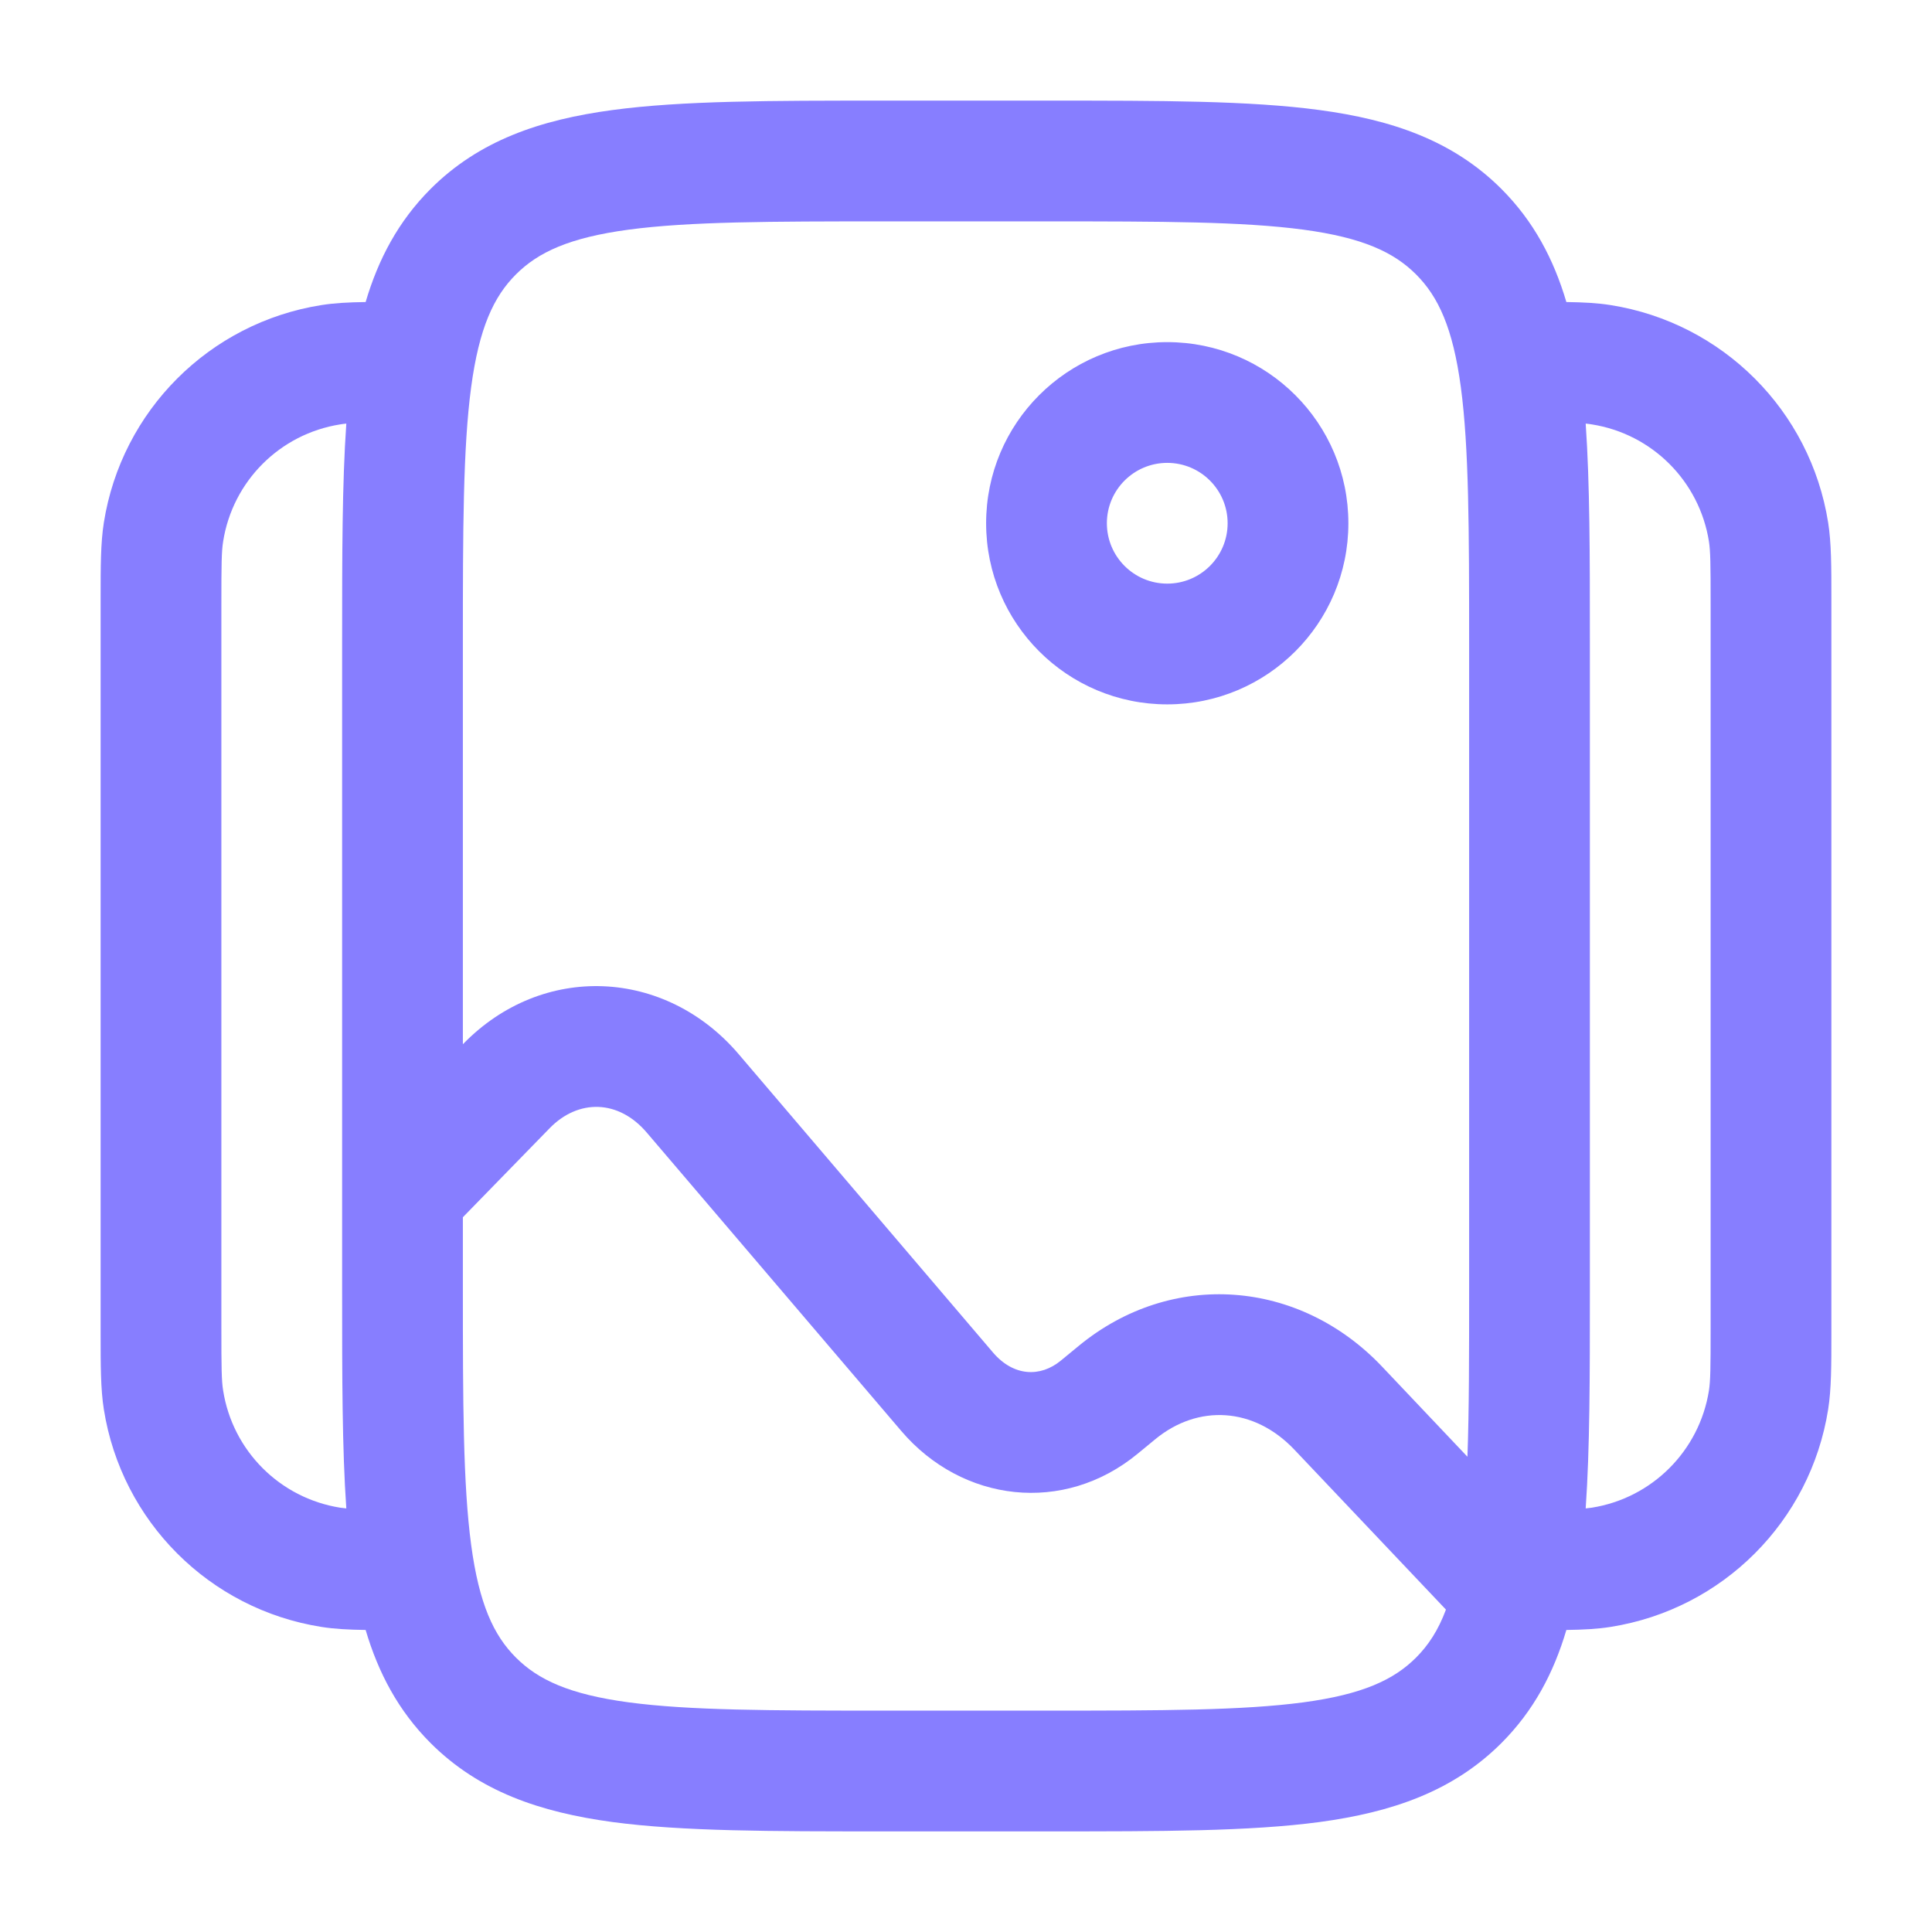
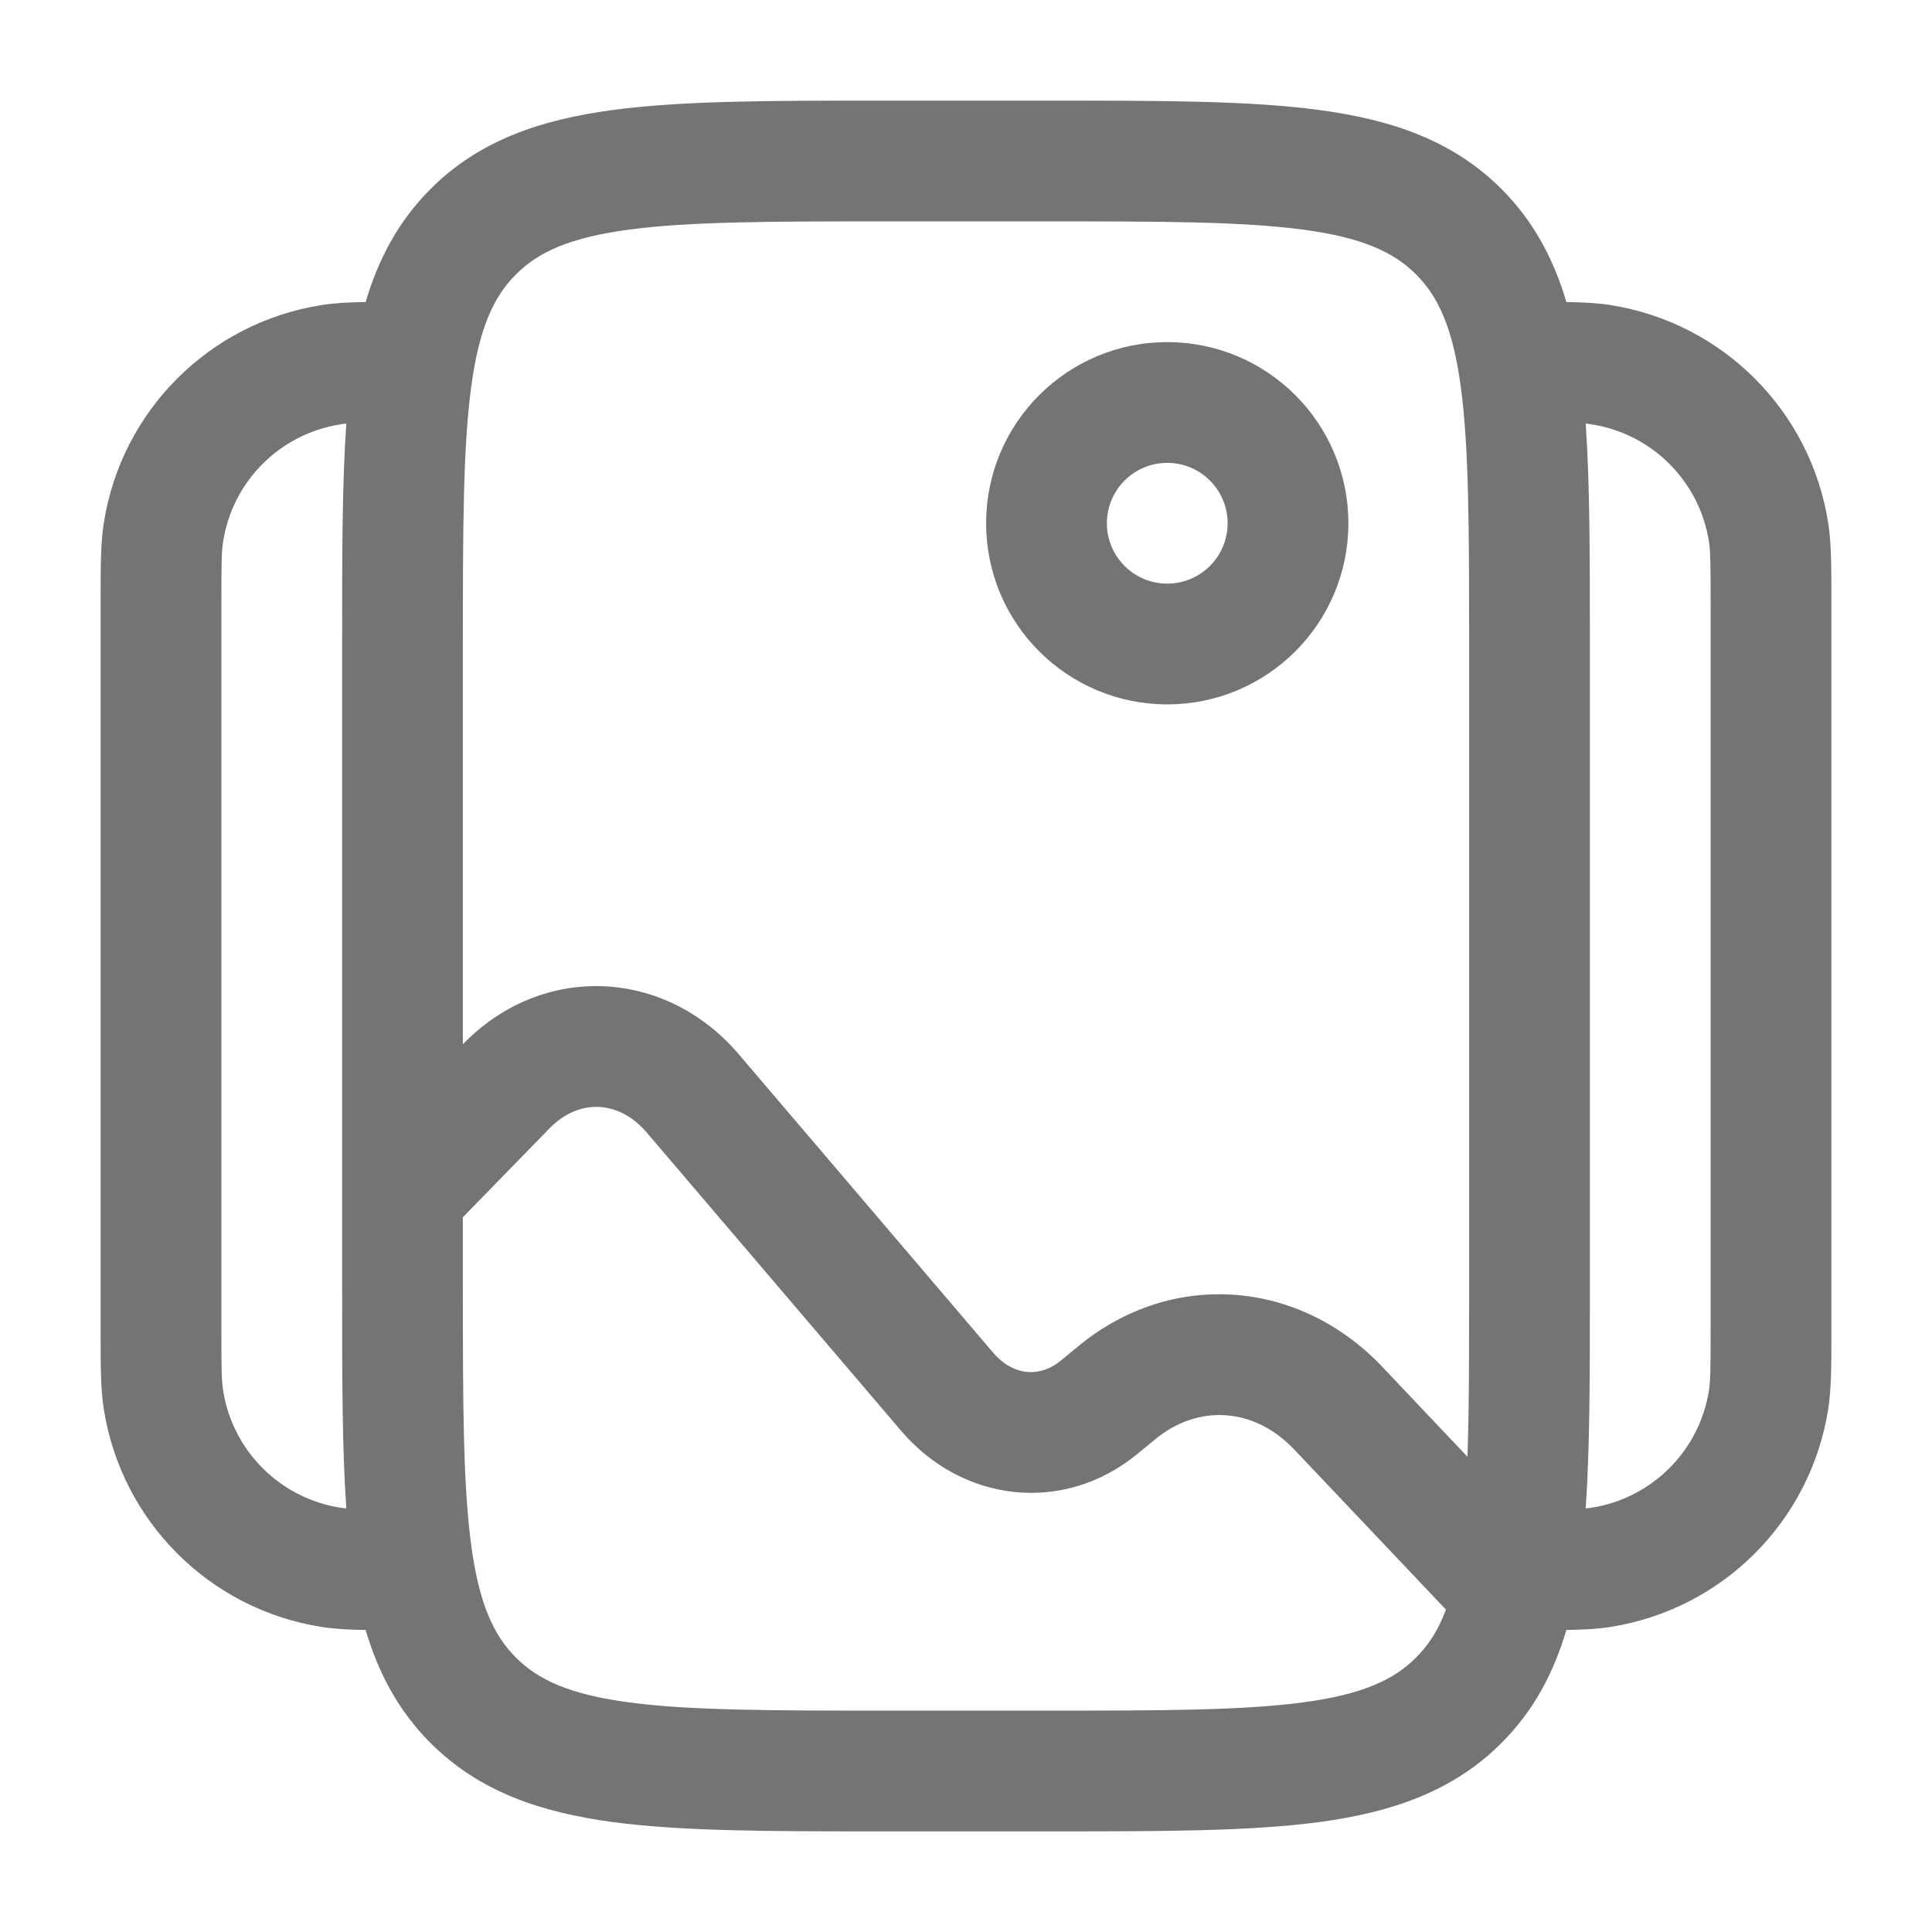
<svg xmlns="http://www.w3.org/2000/svg" width="24" height="24" viewBox="0 0 24 24" fill="none">
-   <path fill-rule="evenodd" clip-rule="evenodd" d="M10.945 1.25H13.055C14.422 1.25 15.525 1.25 16.392 1.367C17.292 1.488 18.05 1.746 18.652 2.348C19.052 2.749 19.3 3.218 19.458 3.752C19.669 3.755 19.846 3.764 20.008 3.79C21.399 4.01 22.49 5.101 22.71 6.492C22.75 6.745 22.75 7.034 22.75 7.435C22.75 7.457 22.75 7.478 22.75 7.5V16.5C22.75 16.522 22.75 16.544 22.75 16.565C22.75 16.966 22.75 17.255 22.71 17.508C22.49 18.899 21.399 19.99 20.008 20.21C19.846 20.236 19.669 20.245 19.458 20.248C19.3 20.782 19.052 21.251 18.652 21.652C18.05 22.254 17.292 22.512 16.392 22.634C15.525 22.75 14.422 22.75 13.055 22.75H10.945C9.578 22.75 8.475 22.75 7.608 22.634C6.708 22.512 5.95 22.254 5.348 21.652C4.948 21.251 4.7 20.782 4.542 20.248C4.331 20.245 4.154 20.236 3.992 20.21C2.601 19.99 1.51 18.899 1.29 17.508C1.25 17.255 1.25 16.966 1.25 16.565C1.25 16.544 1.25 16.522 1.25 16.5V7.5C1.25 7.478 1.25 7.457 1.25 7.435C1.25 7.034 1.25 6.745 1.29 6.492C1.51 5.101 2.601 4.01 3.992 3.79C4.154 3.764 4.331 3.755 4.542 3.752C4.7 3.218 4.948 2.749 5.348 2.348C5.95 1.746 6.708 1.488 7.608 1.367C8.475 1.25 9.578 1.25 10.945 1.25ZM4.302 5.262C4.274 5.265 4.249 5.268 4.226 5.272C3.477 5.39 2.89 5.977 2.772 6.726C2.752 6.848 2.75 7.007 2.75 7.5V16.5C2.75 16.993 2.752 17.152 2.772 17.274C2.89 18.023 3.477 18.61 4.226 18.729C4.249 18.732 4.274 18.735 4.302 18.738C4.25 17.989 4.25 17.099 4.25 16.055L4.25 14.817C4.25 14.816 4.25 14.816 4.25 14.815L4.25 7.945C4.25 6.901 4.25 6.011 4.302 5.262ZM5.75 15.121V16C5.75 17.435 5.752 18.436 5.853 19.192C5.952 19.926 6.132 20.314 6.409 20.591C6.686 20.868 7.074 21.048 7.808 21.147C8.563 21.248 9.565 21.25 11 21.25H13C14.435 21.25 15.437 21.248 16.192 21.147C16.926 21.048 17.314 20.868 17.591 20.591C17.743 20.439 17.866 20.253 17.962 19.995L16.08 18.009C15.577 17.478 14.882 17.442 14.352 17.878L14.132 18.059C13.216 18.814 11.955 18.666 11.195 17.775L8.034 14.069C7.684 13.658 7.185 13.649 6.828 14.015L5.75 15.121ZM18.229 18.096L17.169 16.977C16.141 15.892 14.555 15.767 13.398 16.721L13.178 16.902C12.923 17.112 12.59 17.099 12.336 16.802L9.176 13.095C8.264 12.026 6.739 11.957 5.754 12.968L5.75 12.972V8C5.75 6.565 5.752 5.563 5.853 4.808C5.952 4.074 6.132 3.686 6.409 3.409C6.686 3.132 7.074 2.952 7.808 2.853C8.563 2.752 9.565 2.75 11 2.75H13C14.435 2.75 15.437 2.752 16.192 2.853C16.926 2.952 17.314 3.132 17.591 3.409C17.868 3.686 18.048 4.074 18.147 4.808C18.248 5.563 18.25 6.565 18.25 8V16C18.25 16.833 18.25 17.519 18.229 18.096ZM19.698 18.738C19.726 18.735 19.751 18.732 19.774 18.729C20.523 18.61 21.11 18.023 21.229 17.274C21.248 17.152 21.25 16.993 21.25 16.5V7.5C21.25 7.007 21.248 6.848 21.229 6.726C21.11 5.977 20.523 5.39 19.774 5.272C19.751 5.268 19.726 5.265 19.698 5.262C19.75 6.011 19.75 6.901 19.75 7.945V16.055C19.75 17.099 19.75 17.989 19.698 18.738ZM14.5 5.75C14.086 5.75 13.75 6.086 13.75 6.5C13.75 6.914 14.086 7.25 14.5 7.25C14.914 7.25 15.25 6.914 15.25 6.5C15.25 6.086 14.914 5.75 14.5 5.75ZM12.25 6.5C12.25 5.257 13.257 4.25 14.5 4.25C15.743 4.25 16.75 5.257 16.75 6.5C16.75 7.743 15.743 8.75 14.5 8.75C13.257 8.75 12.25 7.743 12.25 6.5Z" fill="#877EFF" />
+   <path fill-rule="evenodd" clip-rule="evenodd" d="M10.945 1.25H13.055C14.422 1.25 15.525 1.25 16.392 1.367C17.292 1.488 18.05 1.746 18.652 2.348C19.052 2.749 19.3 3.218 19.458 3.752C19.669 3.755 19.846 3.764 20.008 3.79C21.399 4.01 22.49 5.101 22.71 6.492C22.75 6.745 22.75 7.034 22.75 7.435C22.75 7.457 22.75 7.478 22.75 7.5V16.5C22.75 16.522 22.75 16.544 22.75 16.565C22.75 16.966 22.75 17.255 22.71 17.508C22.49 18.899 21.399 19.99 20.008 20.21C19.846 20.236 19.669 20.245 19.458 20.248C19.3 20.782 19.052 21.251 18.652 21.652C18.05 22.254 17.292 22.512 16.392 22.634C15.525 22.75 14.422 22.75 13.055 22.75H10.945C9.578 22.75 8.475 22.75 7.608 22.634C6.708 22.512 5.95 22.254 5.348 21.652C4.948 21.251 4.7 20.782 4.542 20.248C4.331 20.245 4.154 20.236 3.992 20.21C2.601 19.99 1.51 18.899 1.29 17.508C1.25 17.255 1.25 16.966 1.25 16.565C1.25 16.544 1.25 16.522 1.25 16.5V7.5C1.25 7.478 1.25 7.457 1.25 7.435C1.25 7.034 1.25 6.745 1.29 6.492C1.51 5.101 2.601 4.01 3.992 3.79C4.154 3.764 4.331 3.755 4.542 3.752C4.7 3.218 4.948 2.749 5.348 2.348C5.95 1.746 6.708 1.488 7.608 1.367C8.475 1.25 9.578 1.25 10.945 1.25ZM4.302 5.262C4.274 5.265 4.249 5.268 4.226 5.272C3.477 5.39 2.89 5.977 2.772 6.726C2.752 6.848 2.75 7.007 2.75 7.5V16.5C2.75 16.993 2.752 17.152 2.772 17.274C2.89 18.023 3.477 18.61 4.226 18.729C4.249 18.732 4.274 18.735 4.302 18.738C4.25 17.989 4.25 17.099 4.25 16.055L4.25 14.817C4.25 14.816 4.25 14.816 4.25 14.815L4.25 7.945C4.25 6.901 4.25 6.011 4.302 5.262ZM5.75 15.121V16C5.75 17.435 5.752 18.436 5.853 19.192C5.952 19.926 6.132 20.314 6.409 20.591C6.686 20.868 7.074 21.048 7.808 21.147C8.563 21.248 9.565 21.25 11 21.25H13C14.435 21.25 15.437 21.248 16.192 21.147C16.926 21.048 17.314 20.868 17.591 20.591C17.743 20.439 17.866 20.253 17.962 19.995L16.08 18.009C15.577 17.478 14.882 17.442 14.352 17.878L14.132 18.059C13.216 18.814 11.955 18.666 11.195 17.775L8.034 14.069C7.684 13.658 7.185 13.649 6.828 14.015L5.75 15.121ZM18.229 18.096L17.169 16.977C16.141 15.892 14.555 15.767 13.398 16.721L13.178 16.902C12.923 17.112 12.59 17.099 12.336 16.802L9.176 13.095C8.264 12.026 6.739 11.957 5.754 12.968L5.75 12.972V8C5.75 6.565 5.752 5.563 5.853 4.808C5.952 4.074 6.132 3.686 6.409 3.409C6.686 3.132 7.074 2.952 7.808 2.853C8.563 2.752 9.565 2.75 11 2.75H13C14.435 2.75 15.437 2.752 16.192 2.853C16.926 2.952 17.314 3.132 17.591 3.409C17.868 3.686 18.048 4.074 18.147 4.808C18.248 5.563 18.25 6.565 18.25 8V16C18.25 16.833 18.25 17.519 18.229 18.096ZM19.698 18.738C19.726 18.735 19.751 18.732 19.774 18.729C20.523 18.61 21.11 18.023 21.229 17.274C21.248 17.152 21.25 16.993 21.25 16.5V7.5C21.25 7.007 21.248 6.848 21.229 6.726C21.11 5.977 20.523 5.39 19.774 5.272C19.751 5.268 19.726 5.265 19.698 5.262C19.75 6.011 19.75 6.901 19.75 7.945V16.055C19.75 17.099 19.75 17.989 19.698 18.738ZM14.5 5.75C14.086 5.75 13.75 6.086 13.75 6.5C13.75 6.914 14.086 7.25 14.5 7.25C14.914 7.25 15.25 6.914 15.25 6.5C15.25 6.086 14.914 5.75 14.5 5.75ZM12.25 6.5C12.25 5.257 13.257 4.25 14.5 4.25C15.743 4.25 16.75 5.257 16.75 6.5C16.75 7.743 15.743 8.75 14.5 8.75C13.257 8.75 12.25 7.743 12.25 6.5Z" fill="#747474" />
</svg>
